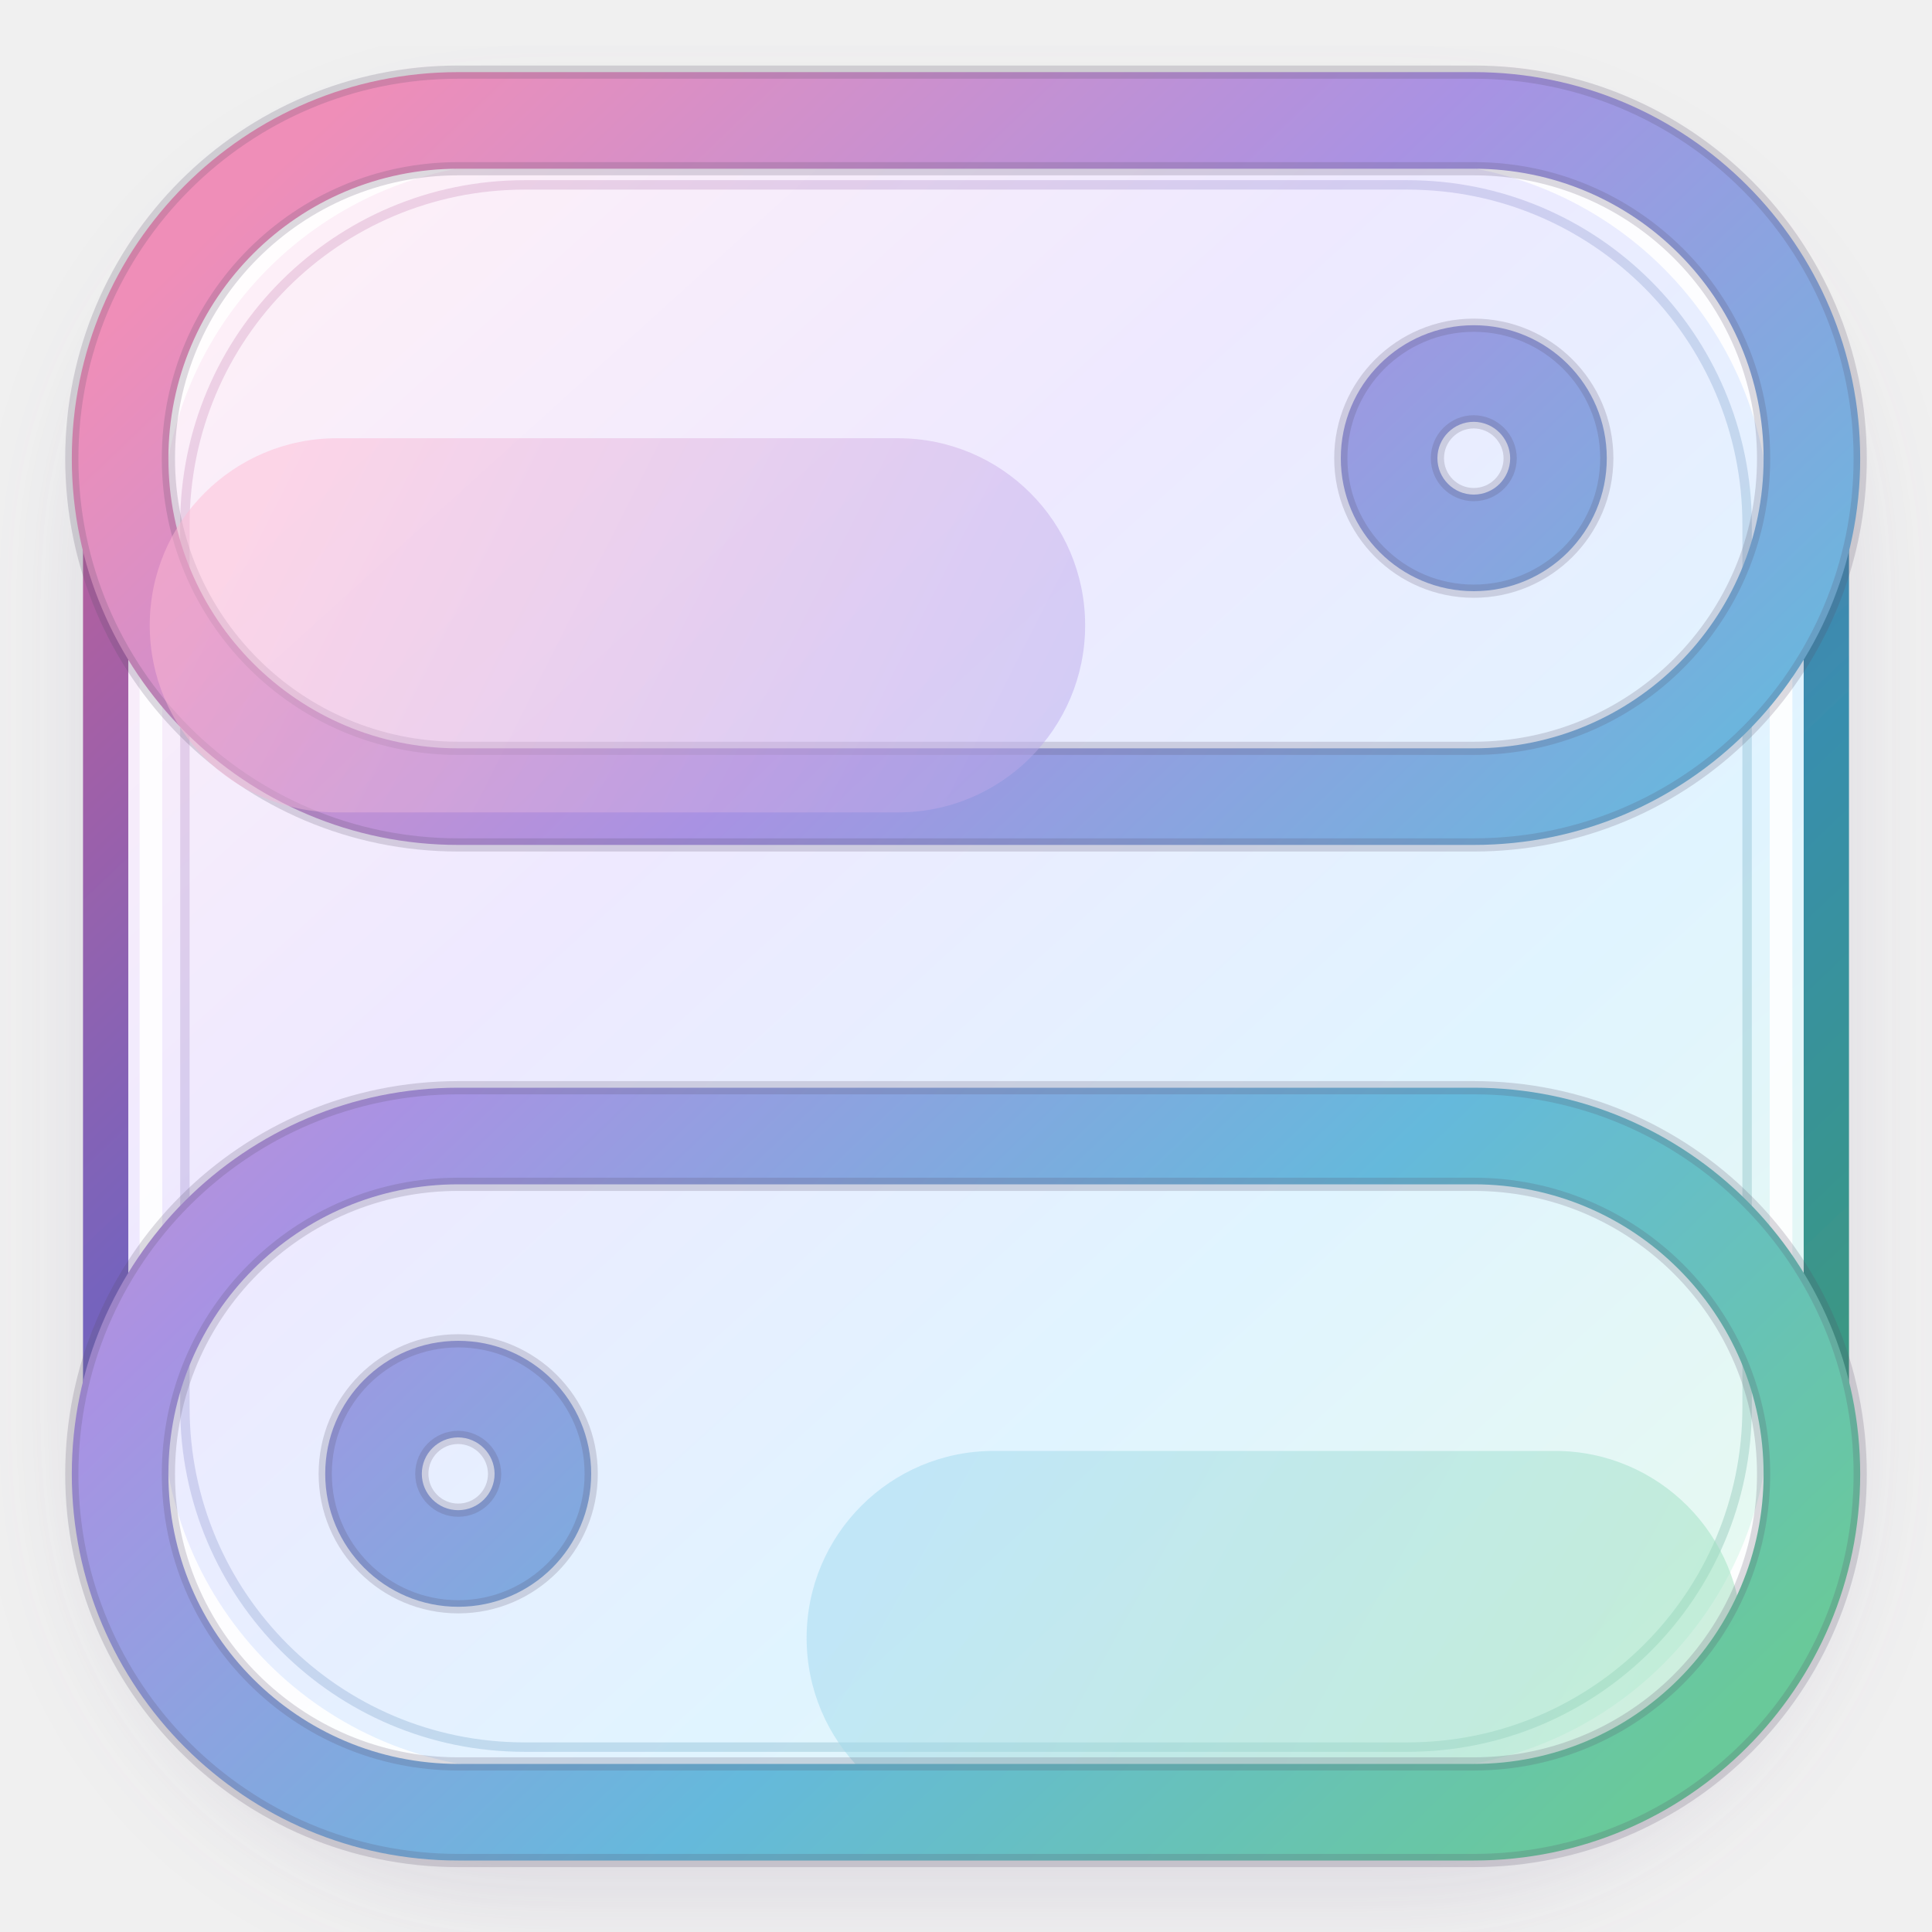
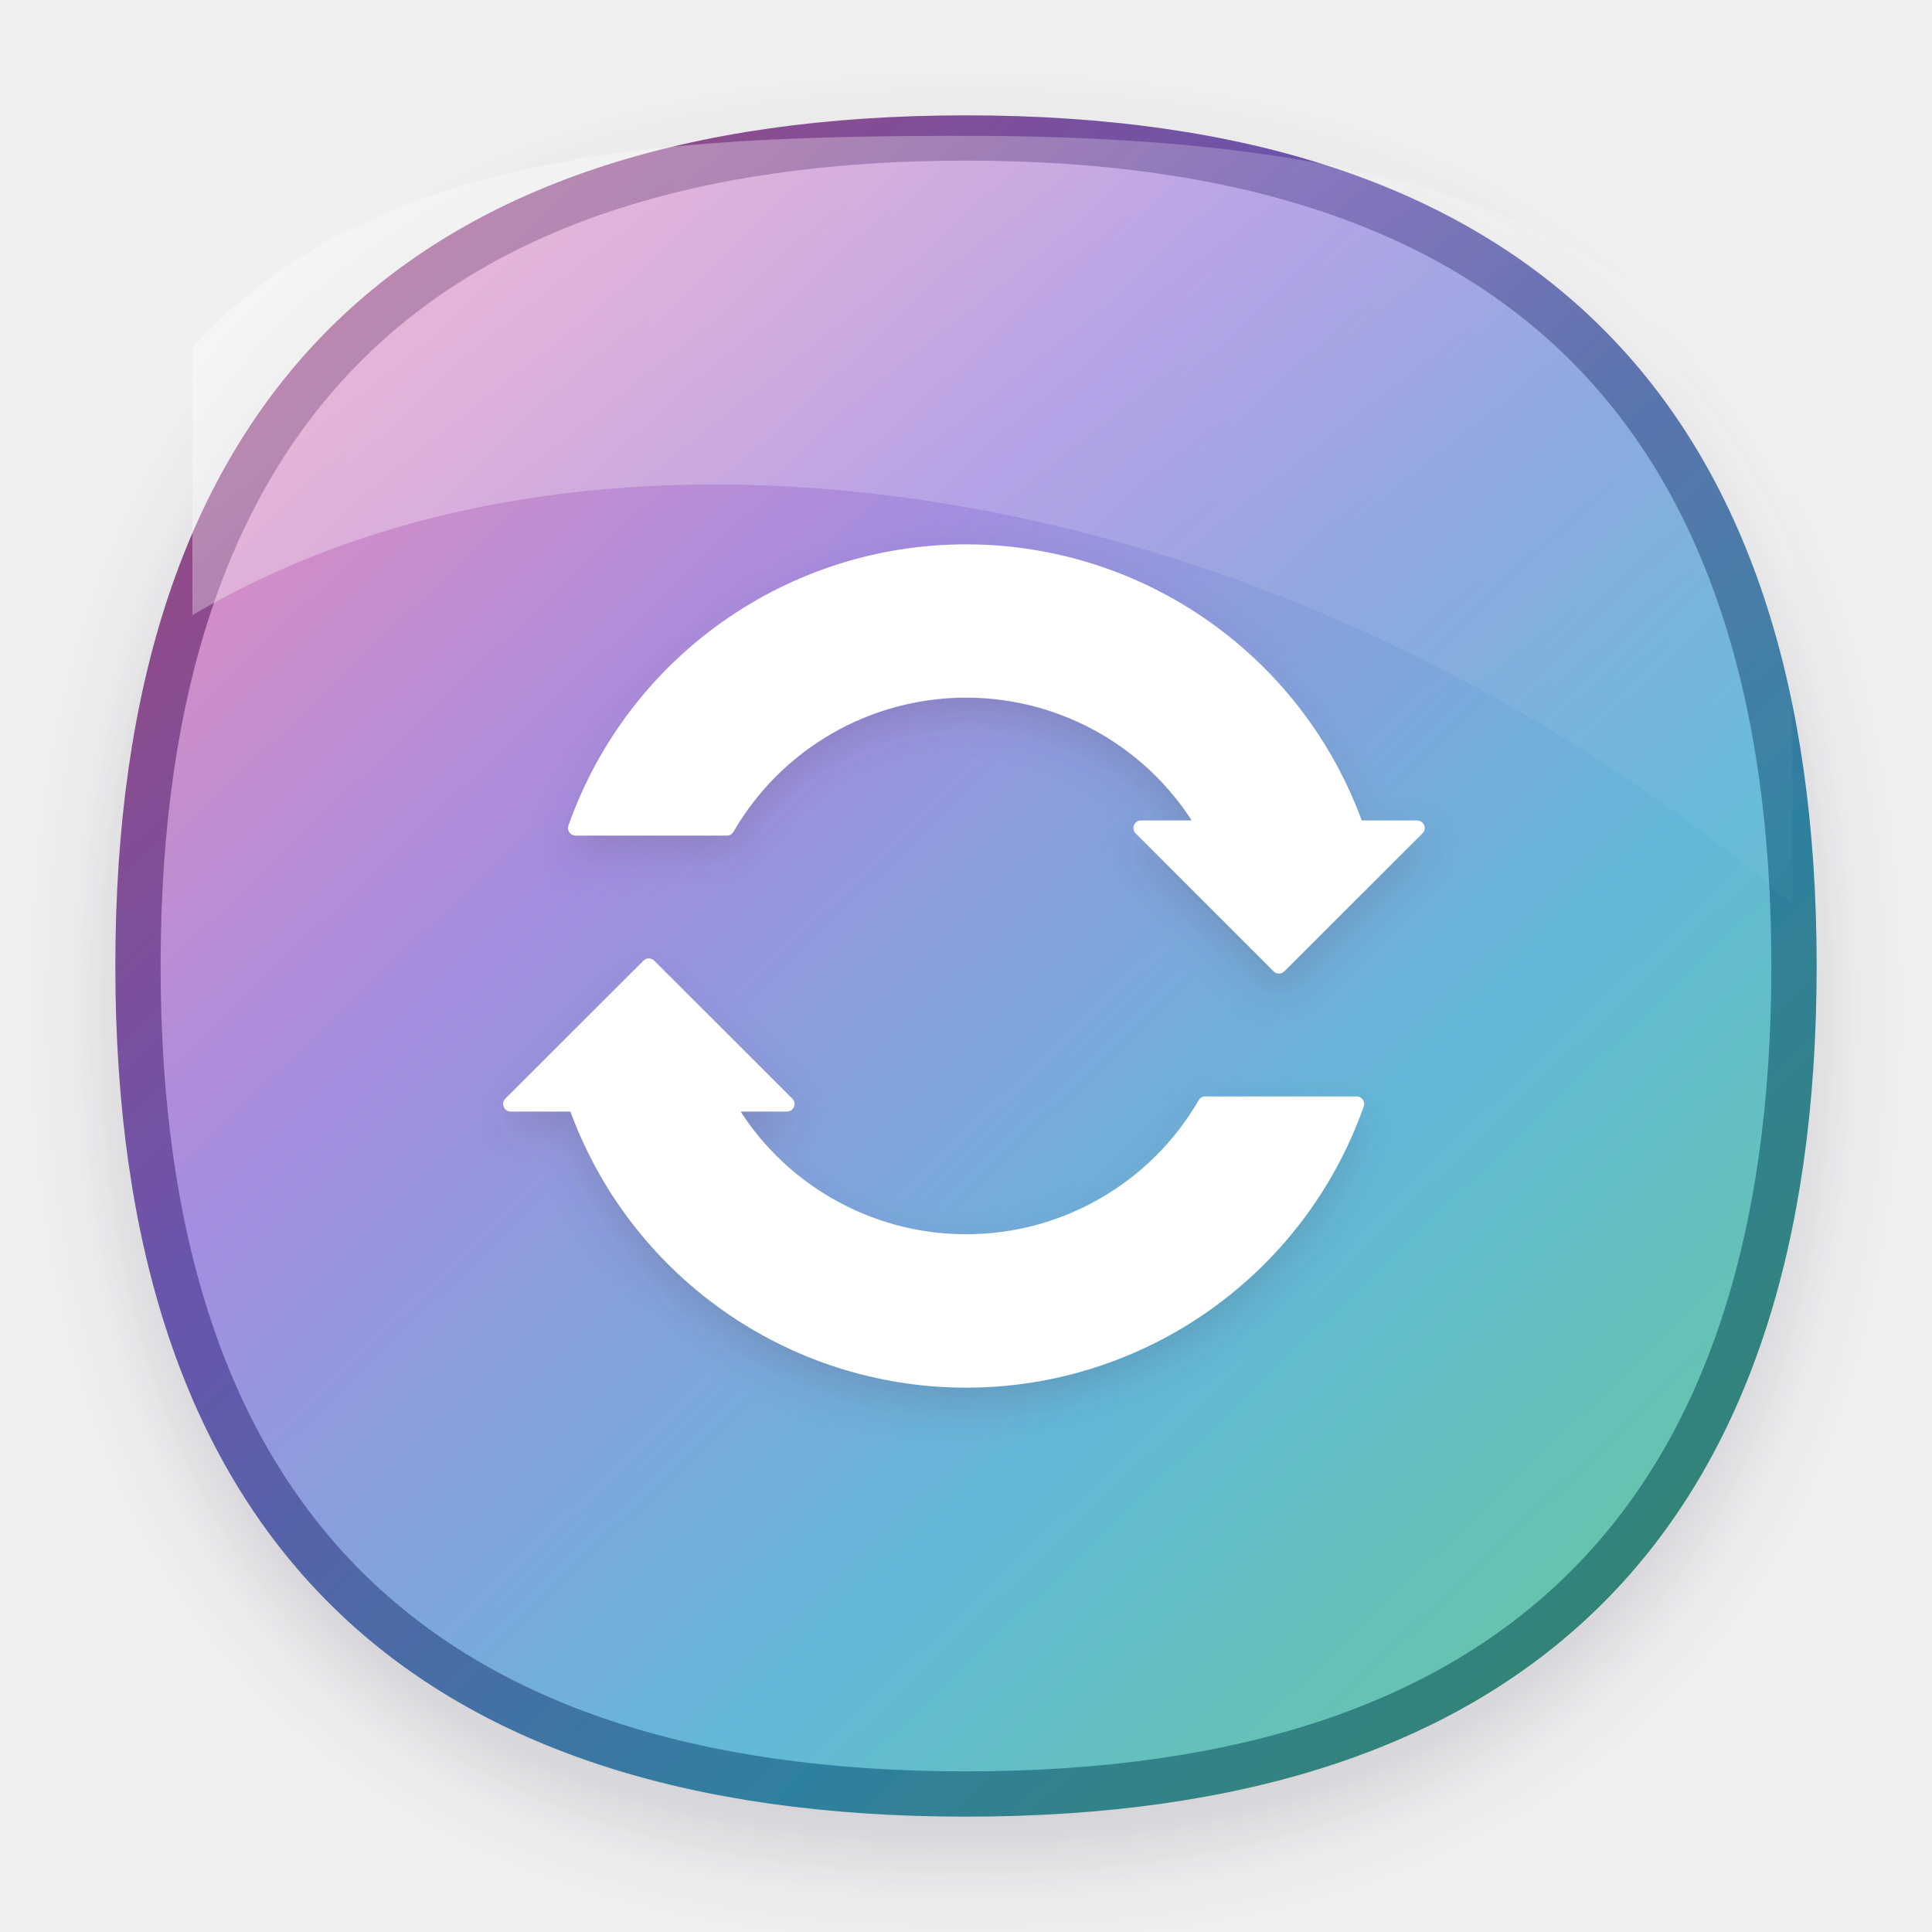
<svg xmlns="http://www.w3.org/2000/svg" viewBox="0 0 1024 1024" role="img" aria-label="主题漫游">
  <defs>
-     <linearGradient id="surface" x1="132" y1="92" x2="900" y2="940" gradientUnits="userSpaceOnUse">
-       <stop stop-color="#fff0f7" />
-       <stop offset=".35" stop-color="#eee9ff" />
-       <stop offset=".68" stop-color="#e0f4ff" />
-       <stop offset="1" stop-color="#e7faee" />
+     <linearGradient id="surface" x1="114" y1="96" x2="914" y2="932" gradientUnits="userSpaceOnUse">
+       <stop stop-color="#f18db8" />
+       <stop offset=".34" stop-color="#a48de0" />
+       <stop offset=".68" stop-color="#63b8d8" />
+       <stop offset="1" stop-color="#68c99a" />
    </linearGradient>
-     <linearGradient id="line" x1="124" y1="110" x2="902" y2="922" gradientUnits="userSpaceOnUse">
-       <stop stop-color="#ef8eb8" />
-       <stop offset=".36" stop-color="#a992e3" />
-       <stop offset=".7" stop-color="#65b9dc" />
-       <stop offset="1" stop-color="#69c99a" />
+     <linearGradient id="outline" x1="84" y1="74" x2="940" y2="958" gradientUnits="userSpaceOnUse">
+       <stop stop-color="#a84675" />
+       <stop offset=".36" stop-color="#6954ad" />
+       <stop offset=".7" stop-color="#2f809f" />
+       <stop offset="1" stop-color="#34865f" />
    </linearGradient>
-     <linearGradient id="outline" x1="96" y1="72" x2="932" y2="952" gradientUnits="userSpaceOnUse">
-       <stop stop-color="#cc5f92" />
-       <stop offset=".34" stop-color="#7663bd" />
-       <stop offset=".68" stop-color="#398eae" />
-       <stop offset="1" stop-color="#3a9c6b" />
+     <linearGradient id="shine" x1="244" y1="168" x2="766" y2="830" gradientUnits="userSpaceOnUse">
+       <stop stop-color="#ffffff" stop-opacity=".34" />
+       <stop offset=".48" stop-color="#ffffff" stop-opacity=".08" />
+       <stop offset="1" stop-color="#ffffff" stop-opacity="0" />
    </linearGradient>
-     <linearGradient id="upper" x1="150" y1="230" x2="545" y2="430" gradientUnits="userSpaceOnUse">
-       <stop stop-color="#ffb9d4" />
-       <stop offset="1" stop-color="#b9a9ec" />
-     </linearGradient>
-     <linearGradient id="lower" x1="496" y1="754" x2="884" y2="970" gradientUnits="userSpaceOnUse">
-       <stop stop-color="#9fd8ef" />
-       <stop offset="1" stop-color="#9be0b9" />
-     </linearGradient>
-     <filter id="shadow" x="-20%" y="-20%" width="140%" height="150%">
-       <feDropShadow dx="0" dy="24" stdDeviation="26" flood-color="#8077a0" flood-opacity=".18" />
+     <filter id="shadow" x="-18%" y="-18%" width="136%" height="148%">
+       <feDropShadow dx="0" dy="22" stdDeviation="24" flood-color="#5d5575" flood-opacity=".22" />
+     </filter>
+     <filter id="arrow-shadow" x="-18%" y="-22%" width="136%" height="150%">
+       <feDropShadow dx="0" dy="10" stdDeviation="10" flood-color="#4e4962" flood-opacity=".2" />
    </filter>
  </defs>
-   <rect x="56" y="56" width="912" height="912" rx="220" fill="url(#surface)" stroke="url(#outline)" stroke-width="24" filter="url(#shadow)" />
-   <rect x="80" y="80" width="864" height="864" rx="198" fill="none" stroke="#fff" stroke-opacity=".9" stroke-width="12" />
-   <rect x="98" y="98" width="828" height="828" rx="180" fill="none" stroke="url(#outline)" stroke-opacity=".22" stroke-width="5" />
-   <path d="M781.141 447.829H242.859a204.8 204.8 0 0 1 0-409.6h538.282a204.8 204.8 0 0 1 0 409.6zM242.859 89.429a153.6 153.6 0 0 0 0 307.2h538.282a153.6 153.6 0 0 0 0-307.2z" fill="url(#line)" stroke="#554d67" stroke-opacity=".2" stroke-width="7" stroke-linejoin="round" />
-   <path d="M475.989 232.277H178.517a99.157 99.157 0 0 0 0 198.315h297.472a99.157 99.157 0 1 0 0-198.315z" fill="url(#upper)" opacity=".48" />
-   <path d="M824.149 769.024H526.677a99.157 99.157 0 1 0 0 198.315h297.472a99.157 99.157 0 1 0 0-198.315z" fill="url(#lower)" opacity=".48" />
-   <path d="M781.141 986.112H242.859a204.8 204.8 0 0 1 0-409.6h538.282a204.8 204.8 0 0 1 0 409.6zM242.859 627.712a153.6 153.6 0 0 0 0 307.2h538.282a153.6 153.6 0 0 0 0-307.2zM781.141 313.344a70.485 70.485 0 1 1 70.486-70.485 70.485 70.485 0 0 1-70.486 70.485zm0-89.771a19.285 19.285 0 1 0 19.286 19.286 19.456 19.456 0 0 0-19.286-19.286z" fill="url(#line)" stroke="#554d67" stroke-opacity=".2" stroke-width="7" stroke-linejoin="round" />
-   <path d="M242.859 851.627a70.485 70.485 0 1 1 70.485-70.486 70.485 70.485 0 0 1-70.485 70.486zm0-89.771a19.285 19.285 0 1 0 19.285 19.285 19.456 19.456 0 0 0-19.285-19.285z" fill="url(#line)" stroke="#554d67" stroke-opacity=".2" stroke-width="7" stroke-linejoin="round" />
+   <path d="M73.131 73.131m438.869 0 0 0q438.869 0 438.869 438.869l0 0q0 438.869-438.869 438.869l0 0q-438.869 0-438.869-438.869l0 0q0-438.869 438.869-438.869Z" fill="url(#surface)" stroke="url(#outline)" stroke-width="24" filter="url(#shadow)" />
+   <path d="M102 184C198 80 349 72 512 72c243 0 365 53 438 172v235C818 367 652 286 474 263 333 245 204 266 102 326Z" fill="url(#shine)" />
+   <path d="M305.067 585.131h-34.389L343.893 512l73.216 73.131h-31.744a146.432 146.432 0 0 0 253.44 0h80.213a219.477 219.477 0 0 1-413.867 0z m413.867-146.261h32.171L677.888 512l-73.131-73.131h34.048a146.432 146.432 0 0 0-253.525 0h-80.213a219.477 219.477 0 0 1 413.867 0z" fill="#fff" stroke="#fff" stroke-width="8" stroke-linejoin="round" filter="url(#arrow-shadow)" />
</svg>
